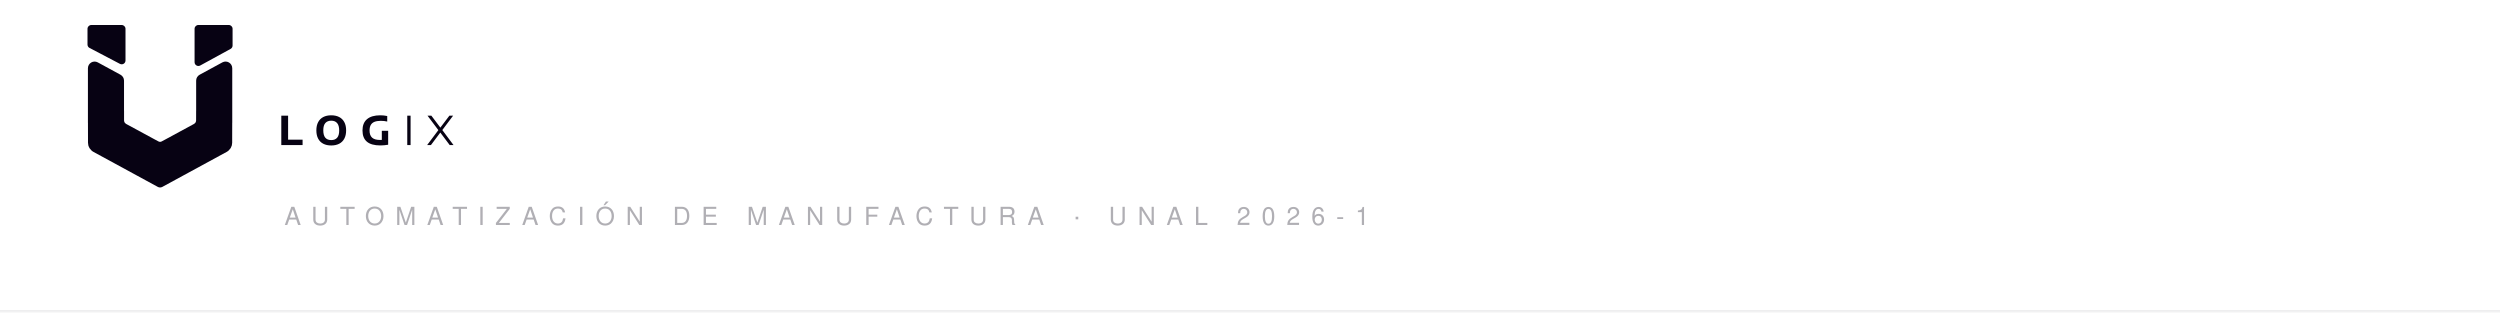
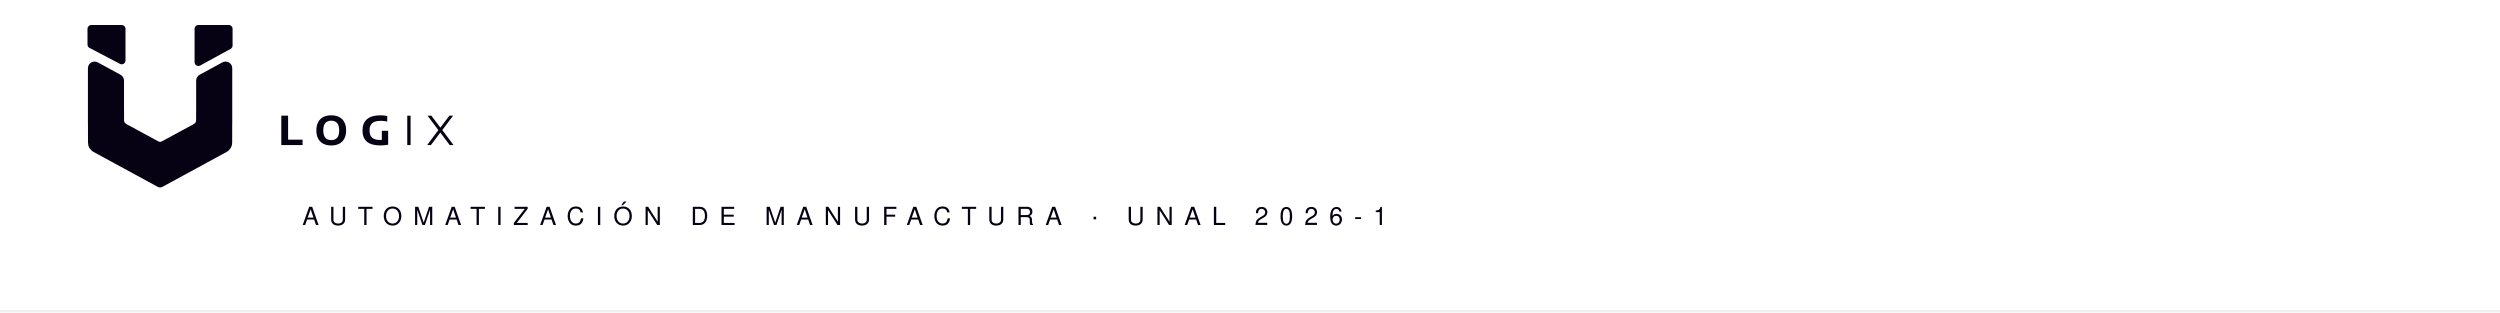
<svg xmlns="http://www.w3.org/2000/svg" width="800" height="100" viewBox="0 0 800 100" fill="none">
  <rect width="800" height="100" fill="white" />
+   <rect x="0" y="0" width="2" height="100" fill="#070213" opacity="0">
+     <animate attributeName="opacity" values="0;0.04;0.04;0" dur="8s" keyTimes="0;0.02;0.98;1" repeatCount="indefinite" />
+     <animateTransform attributeName="transform" type="translate" from="-2 0" to="802 0" dur="8s" repeatCount="indefinite" />
+   </rect>
  <g transform="translate(-45.72,-54.86) scale(0.776)">
    <g>
-       <animate attributeName="opacity" values="0.85;1;0.85" dur="5s" repeatCount="indefinite" />
+       <animate attributeName="opacity" values="0.88;1;0.88" dur="5s" repeatCount="indefinite" />
      <path d="M139.797 116.384L139.782 120.296C139.782 120.349 139.782 120.395 139.775 120.448C139.775 120.553 139.752 120.652 139.729 120.75C139.684 120.932 139.623 121.098 139.517 121.257C139.487 121.295 139.457 121.333 139.427 121.371C139.306 121.514 139.169 121.651 139.003 121.749C138.988 121.757 138.98 121.772 138.965 121.779C135.076 123.906 131.179 126.009 127.274 128.113L125.564 129.029C125.367 129.135 125.147 129.188 124.928 129.188C124.709 129.188 124.489 129.135 124.292 129.029L122.582 128.113C118.678 126.017 114.773 123.906 110.891 121.779C110.876 121.779 110.868 121.764 110.853 121.749C110.687 121.651 110.55 121.522 110.429 121.371C110.399 121.333 110.361 121.295 110.339 121.257C110.24 121.106 110.172 120.932 110.127 120.75C110.104 120.652 110.081 120.553 110.081 120.448C110.081 120.402 110.074 120.349 110.074 120.296V116.384H110.059V103.944C110.059 102.937 109.506 102.006 108.621 101.522L99.238 96.422C97.406 95.423 95.174 96.755 95.174 98.843V121.242C95.174 121.333 95.189 121.424 95.189 121.514C95.189 121.711 95.189 121.908 95.189 122.097C95.189 124.034 95.189 125.964 95.204 127.894C95.204 128.446 95.204 128.998 95.204 129.551C95.204 129.551 95.204 129.551 95.204 129.558C95.204 129.695 95.242 129.823 95.257 129.959C95.28 130.209 95.295 130.459 95.356 130.693C95.431 130.981 95.568 131.246 95.704 131.503C95.742 131.579 95.757 131.662 95.802 131.738C95.855 131.821 95.931 131.889 95.984 131.972C96.355 132.517 96.831 132.986 97.429 133.319C103.415 136.611 109.438 139.872 115.462 143.126C118.322 144.677 121.167 146.244 124.035 147.788C124.315 147.939 124.625 148.007 124.928 147.999C125.238 147.999 125.541 147.939 125.821 147.788C128.681 146.244 131.527 144.677 134.387 143.126C140.418 139.872 146.441 136.603 152.435 133.312C153.032 132.986 153.509 132.51 153.88 131.965C153.933 131.881 154.009 131.821 154.062 131.73C154.107 131.654 154.122 131.571 154.16 131.496C154.296 131.238 154.425 130.973 154.508 130.686C154.576 130.451 154.584 130.194 154.606 129.952C154.621 129.816 154.659 129.695 154.659 129.558C154.659 129.558 154.659 129.551 154.659 129.543C154.659 128.991 154.659 128.438 154.659 127.886C154.674 125.949 154.674 124.019 154.674 122.09C154.674 121.893 154.674 121.696 154.674 121.507C154.674 121.416 154.69 121.325 154.69 121.234V98.836C154.69 96.747 152.457 95.423 150.626 96.414L141.243 101.515C140.357 101.999 139.805 102.922 139.805 103.936V116.376" fill="#070213" />
      <path d="M95.84 90.459L108.379 97.035C109.423 97.58 110.672 96.823 110.672 95.65V82.574C110.672 81.711 109.968 81.008 109.105 81.008H96.566C95.704 81.008 95 81.711 95 82.574V89.082C95 89.664 95.325 90.202 95.84 90.466V90.459Z" fill="#070213" />
      <path d="M153.259 81H140.721C139.858 81 139.154 81.704 139.154 82.566V96.339C139.154 97.527 140.433 98.283 141.47 97.716L154.009 90.86C154.508 90.588 154.826 90.058 154.826 89.483V82.566C154.826 81.704 154.122 81 153.259 81Z" fill="#070213" />
    </g>
  </g>
  <g transform="translate(-21.14,-23.00) scale(0.53)">
    <path d="M209.728 131V113.24H213.832V127.712H222.58V131H209.728ZM239.881 131.228C238.033 131.228 236.437 130.884 235.093 130.196C233.749 129.508 232.713 128.484 231.985 127.124C231.257 125.756 230.893 124.088 230.893 122.12C230.893 120.152 231.257 118.488 231.985 117.128C232.713 115.76 233.749 114.732 235.093 114.044C236.437 113.356 238.033 113.012 239.881 113.012C241.729 113.012 243.325 113.36 244.669 114.056C246.013 114.744 247.049 115.772 247.777 117.14C248.505 118.5 248.869 120.16 248.869 122.12C248.869 124.08 248.505 125.744 247.777 127.112C247.049 128.472 246.009 129.5 244.657 130.196C243.313 130.884 241.721 131.228 239.881 131.228ZM239.881 127.976C241.433 127.976 242.621 127.504 243.445 126.56C244.269 125.616 244.681 124.164 244.681 122.204C244.681 120.172 244.265 118.676 243.433 117.716C242.609 116.748 241.425 116.264 239.881 116.264C238.345 116.264 237.161 116.736 236.329 117.68C235.497 118.616 235.081 120.068 235.081 122.036C235.081 124.092 235.489 125.596 236.305 126.548C237.129 127.5 238.321 127.976 239.881 127.976ZM274.245 122.36V130.784C272.581 131.064 271.005 131.204 269.517 131.204C265.909 131.204 263.213 130.456 261.429 128.96C259.645 127.464 258.753 125.204 258.753 122.18C258.745 119.18 259.653 116.904 261.477 115.352C263.309 113.792 265.981 113.012 269.493 113.012C270.933 113.012 272.329 113.16 273.681 113.456V116.78C272.433 116.492 271.141 116.348 269.805 116.348C268.237 116.356 266.953 116.564 265.953 116.972C264.961 117.38 264.221 118.016 263.733 118.88C263.253 119.744 263.013 120.864 263.013 122.24C263.013 124.144 263.521 125.564 264.537 126.5C265.561 127.428 267.133 127.892 269.253 127.892C269.645 127.892 270.033 127.88 270.417 127.856V122.36H274.245ZM285.782 131V113.24H287.786V131H285.782ZM306.942 121.916L313.722 131H311.418L305.73 123.428L300.054 131H297.774L304.554 121.952L298.014 113.24H300.33L305.766 120.44L311.214 113.24H313.458L306.942 121.916Z" fill="#070213" />
  </g>
-   <text x="91" y="72" font-family="'Helvetica Neue', Helvetica, Arial, sans-serif" font-size="8" fill="#070213" letter-spacing="3.5" opacity="0.32">
+   <text x="91" y="72" font-family="'Helvetica Neue', Helvetica, Arial, sans-serif" font-size="8" fill="#070213" letter-spacing="3.5">
+     <animate attributeName="opacity" values="0.22;0.36;0.22" dur="7s" repeatCount="indefinite" />
    AUTOMATIZACIÓN DE MANUFACTURA · UNAL 2026-1
  </text>
  <line x1="0" y1="99.5" x2="800" y2="99.5" stroke="#070213" stroke-width="0.5" opacity="0.08" />
</svg>
